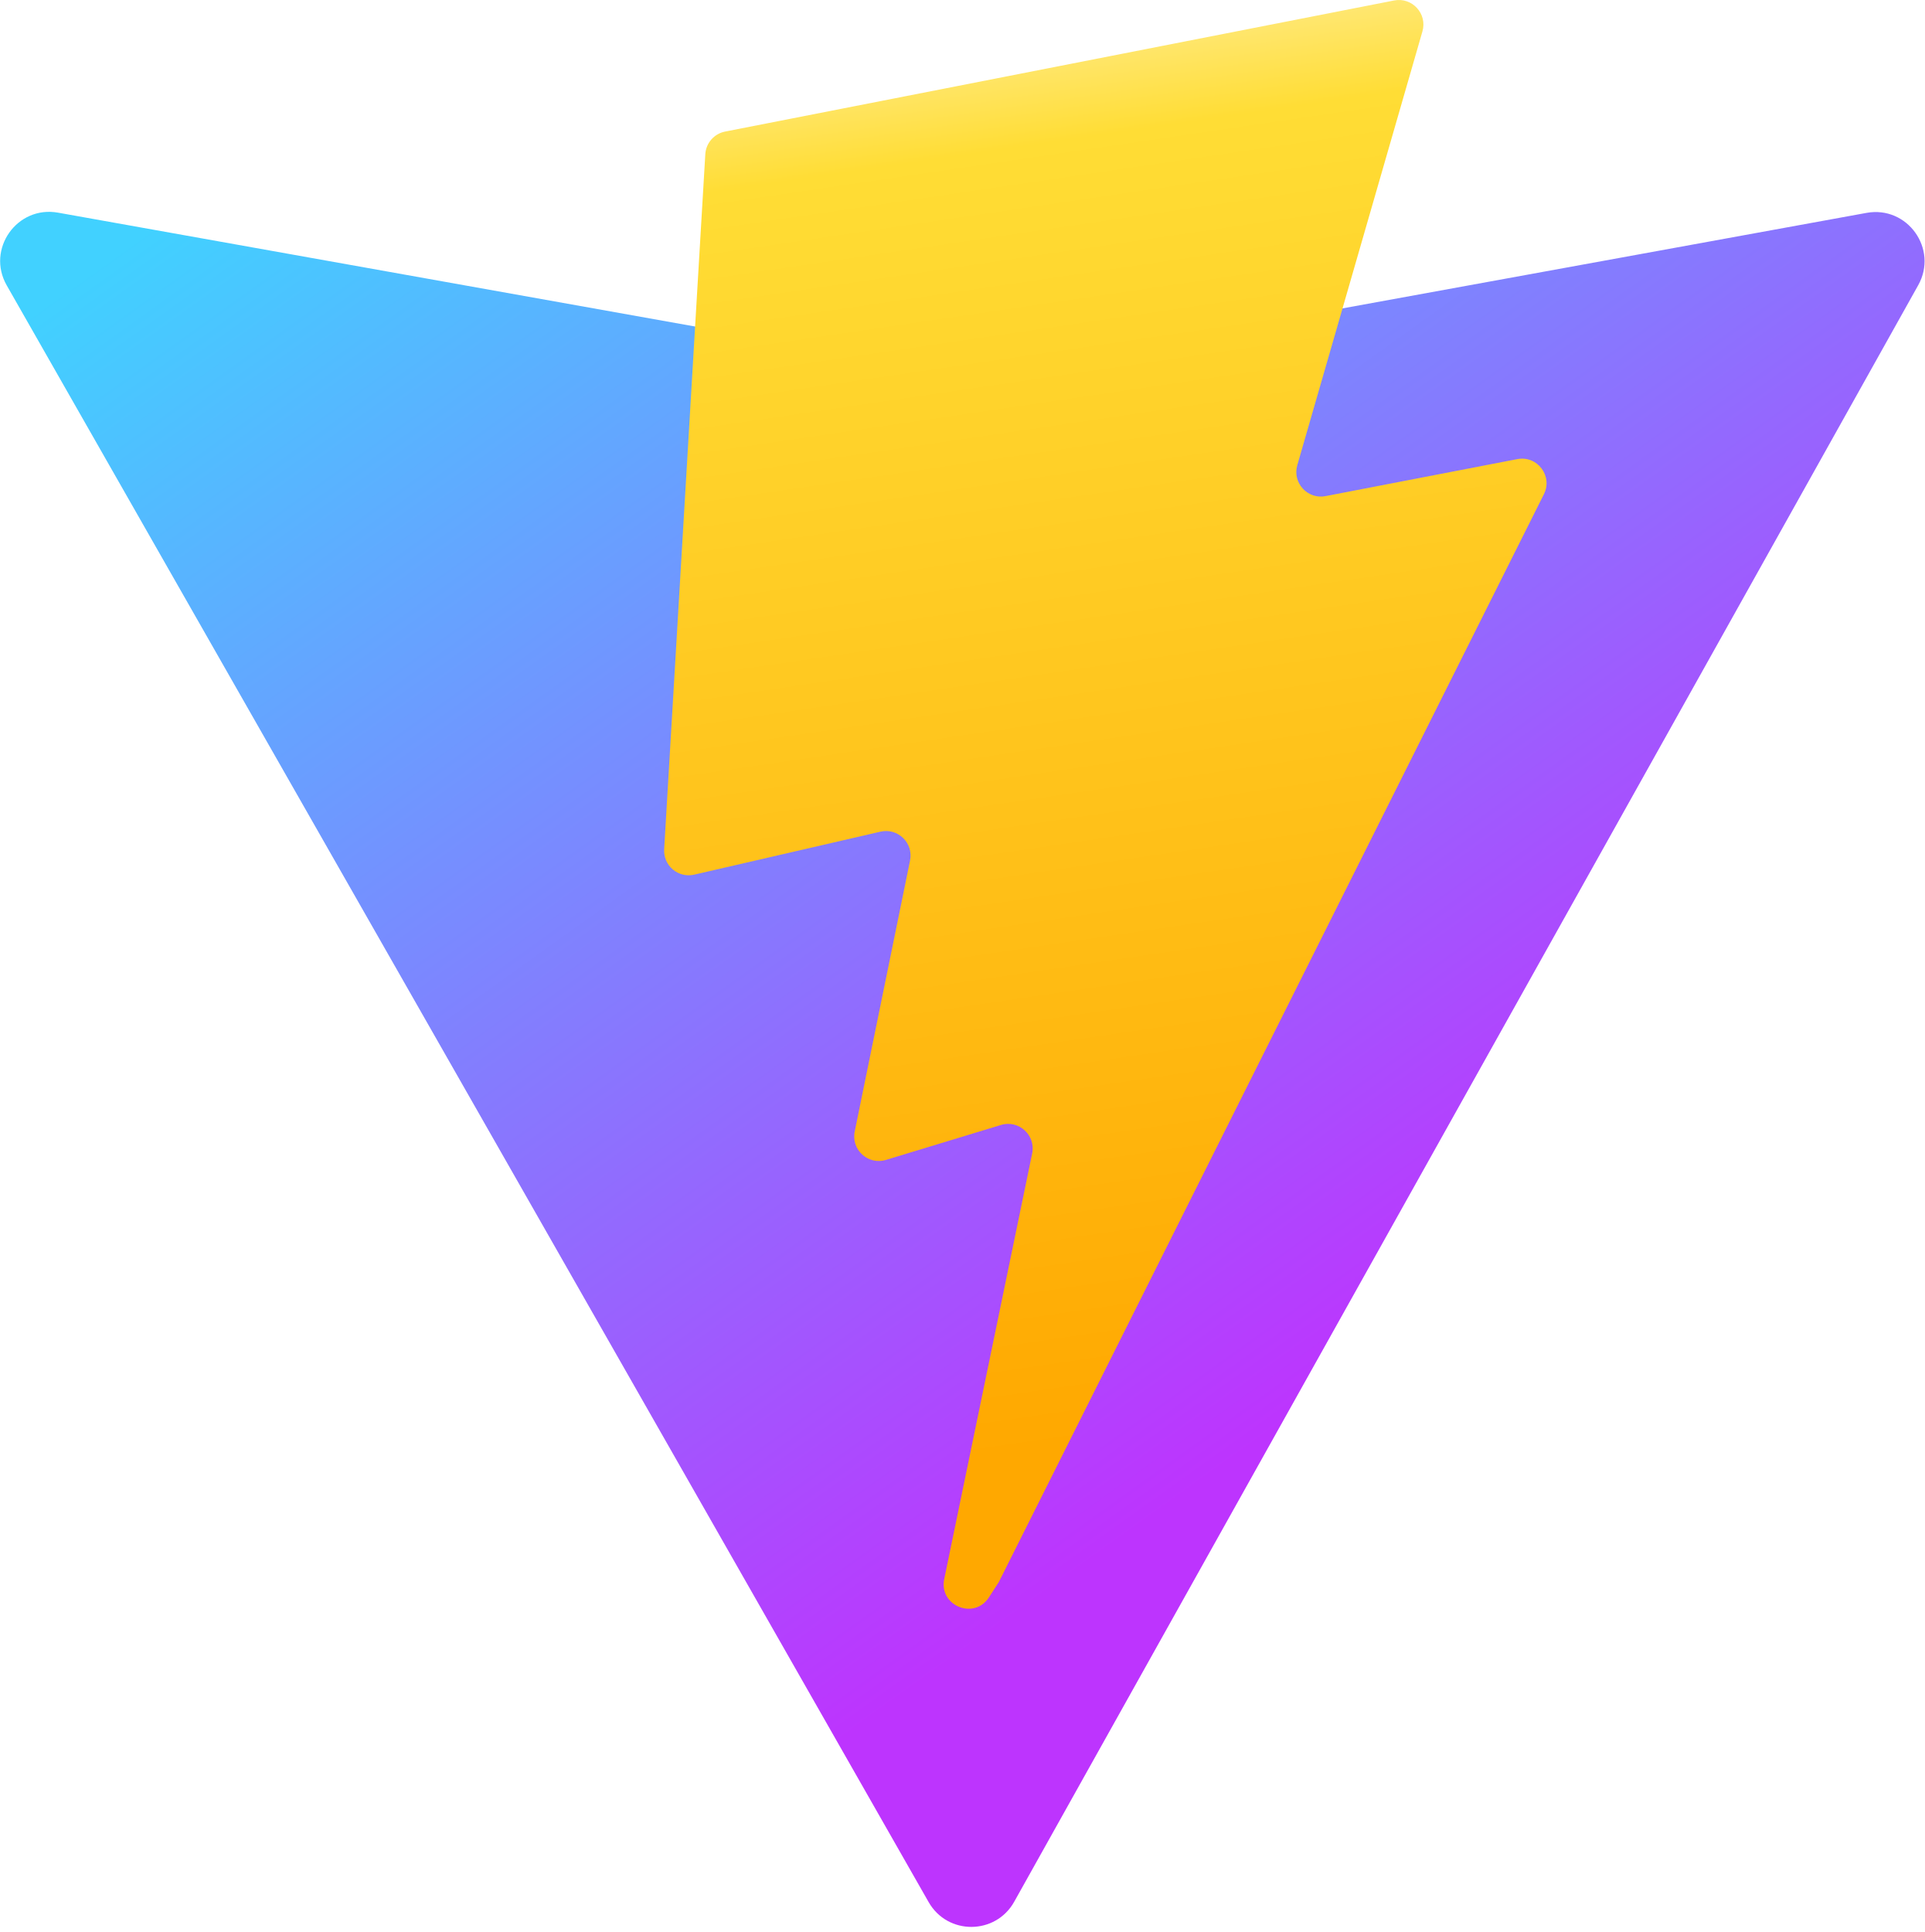
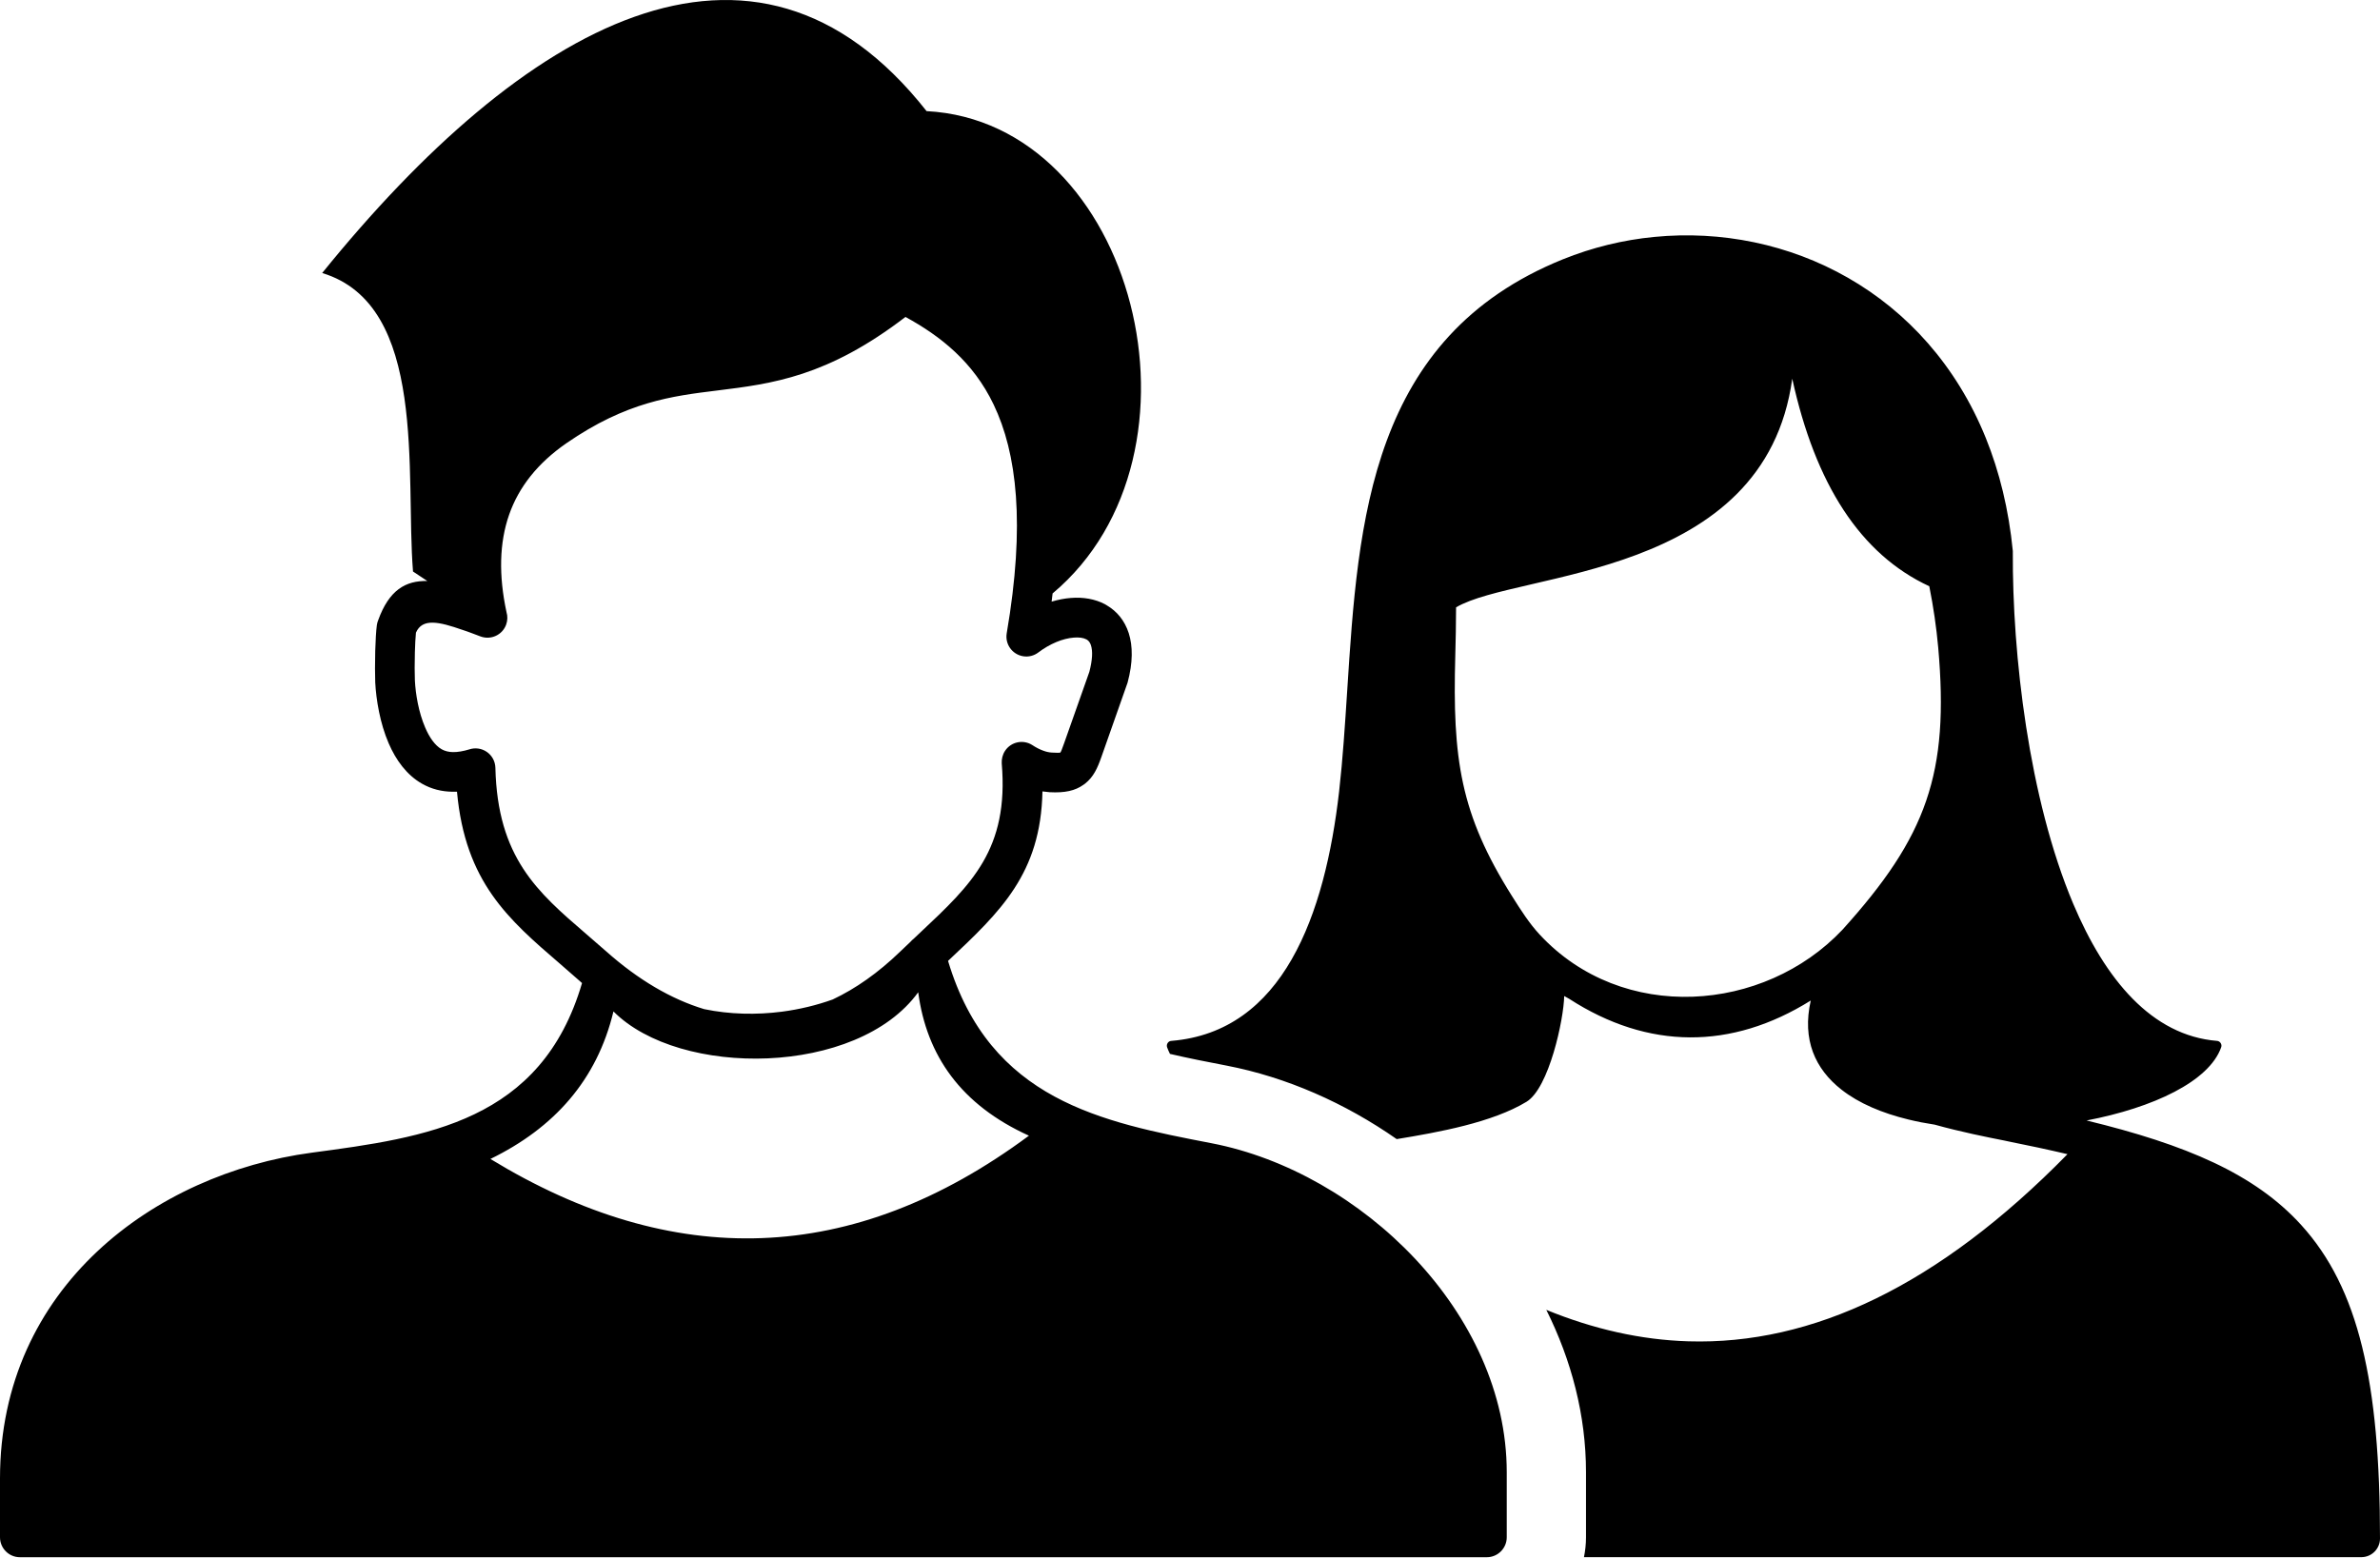
- <svg xmlns="http://www.w3.org/2000/svg" aria-hidden="true" role="img" class="iconify iconify--logos" width="31.88" height="32" preserveAspectRatio="xMidYMid meet" viewBox="0 0 256 257">
-   <defs>
-     <linearGradient id="IconifyId1813088fe1fbc01fb466" x1="-.828%" x2="57.636%" y1="7.652%" y2="78.411%">
-       <stop offset="0%" stop-color="#41D1FF" />
-       <stop offset="100%" stop-color="#BD34FE" />
-     </linearGradient>
-     <linearGradient id="IconifyId1813088fe1fbc01fb467" x1="43.376%" x2="50.316%" y1="2.242%" y2="89.03%">
-       <stop offset="0%" stop-color="#FFEA83" />
-       <stop offset="8.333%" stop-color="#FFDD35" />
-       <stop offset="100%" stop-color="#FFA800" />
-     </linearGradient>
-   </defs>
-   <path fill="url(#IconifyId1813088fe1fbc01fb466)" d="M255.153 37.938L134.897 252.976c-2.483 4.44-8.862 4.466-11.382.048L.875 37.958c-2.746-4.814 1.371-10.646 6.827-9.67l120.385 21.517a6.537 6.537 0 0 0 2.322-.004l117.867-21.483c5.438-.991 9.574 4.796 6.877 9.62Z" />
-   <path fill="url(#IconifyId1813088fe1fbc01fb467)" d="M185.432.063L96.44 17.501a3.268 3.268 0 0 0-2.634 3.014l-5.474 92.456a3.268 3.268 0 0 0 3.997 3.378l24.777-5.718c2.318-.535 4.413 1.507 3.936 3.838l-7.361 36.047c-.495 2.426 1.782 4.5 4.151 3.78l15.304-4.649c2.372-.72 4.652 1.36 4.15 3.788l-11.698 56.621c-.732 3.542 3.979 5.473 5.943 2.437l1.313-2.028l72.516-144.72c1.215-2.423-.88-5.186-3.54-4.672l-25.505 4.922c-2.396.462-4.435-1.77-3.759-4.114l16.646-57.705c.677-2.35-1.37-4.583-3.769-4.113Z" />
+ <svg xmlns="http://www.w3.org/2000/svg" shape-rendering="geometricPrecision" text-rendering="geometricPrecision" image-rendering="optimizeQuality" fill-rule="evenodd" clip-rule="evenodd" viewBox="0 0 512 335.09">
+   <path fill-rule="nonzero" d="M252 223.98c12.02-.99 20.25-7.75 25.85-17.5l.04-.07c5.67-9.89 8.68-22.89 10.19-36.11.79-6.99 1.26-14.3 1.74-21.7 2.35-36.56 4.9-76.02 46.42-92.81a70.634 70.634 0 0 1 19.66-4.81c14.35-1.4 29 1.55 41.64 8.79 12.65 7.24 23.3 18.77 29.66 34.48 2.92 7.23 4.93 15.34 5.81 24.32v.16c-.12 22.05 3.41 53.02 12.99 75.74 6.9 16.34 16.92 28.37 30.93 29.51.57.04 1 .55.96 1.12l-.06.27c-2.6 7.34-14.6 12.99-28.95 15.74 21.34 5.19 36.15 11.45 46.18 22.5C507.4 277.2 512 297.44 512 331.06c0 2.22-1.8 4.02-4.02 4.02H340.75c.28-1.38.44-2.81.44-4.28v-13.99c0-12.25-3.13-24.11-8.54-34.95 10.16 4.16 20.36 6.46 30.57 6.77 26.58.8 53.74-11.89 81.55-40.27-4.04-.95-8.34-1.87-12.89-2.78l-.65-.14c-3.89-.77-9.37-1.86-15.02-3.43-1.95-.3-3.84-.66-5.66-1.11-5.66-1.37-10.65-3.48-14.38-6.41-5.7-4.46-8.53-10.76-6.63-19.19-17.06 10.65-34.98 10.61-51.95-.36l-1.09-.61c-.09 5-3.26 19.8-8.1 22.75-7.36 4.47-18.91 6.56-27.93 8.04-11.14-7.78-23.71-13.33-36.61-15.82-4.1-.79-8.22-1.59-12.17-2.52-.23-.46-.44-.93-.61-1.41-.19-.55.1-1.15.64-1.34l.28-.05zm-56.14-21.31c.21-.25.44-.47.7-.67l1.48-1.4c10.95-10.28 19.02-17.86 17.46-36.34-.05-.92.17-1.87.71-2.69a4.268 4.268 0 0 1 5.9-1.22c.76.5 1.53.9 2.31 1.18.64.24 1.26.38 1.83.41 1.11.06 1.68.06 1.83.02.15-.12.43-.86.83-2l5.44-15.4c.68-2.61.74-4.47.34-5.71-.17-.54-.46-.94-.83-1.18l-.16-.09c-.66-.35-1.6-.47-2.68-.38-2.39.18-5.18 1.33-7.66 3.21-.9.68-2.08 1.01-3.29.8a4.284 4.284 0 0 1-3.5-4.93c4.03-23.5 2.19-38.8-2.82-49.24-4.38-9.15-11.38-14.7-18.96-18.84-16.83 12.9-28.68 14.37-40.49 15.83-9.78 1.2-19.54 2.42-32.46 11.35-6.15 4.26-10.23 9.4-12.32 15.39-2.1 6.03-2.26 13.03-.56 20.95.26.86.25 1.8-.08 2.7-.81 2.22-3.27 3.35-5.49 2.54-1.28-.47-2.61-1.01-3.9-1.42-5.05-1.76-8.63-2.58-10.01.6-.11 1.01-.18 2.58-.23 4.2v.03c-.06 2.3-.06 4.71 0 5.96v.06c.15 2.96.8 6.88 2.22 10.17.89 2.08 2.07 3.83 3.54 4.67.73.41 1.56.6 2.42.61 1.06.02 2.24-.2 3.48-.57a4.273 4.273 0 0 1 5.66 3.93c.46 19.35 9.05 26.75 19.49 35.74l4.35 3.78c6.86 6.1 13.96 10.28 21.08 12.43 5.48 1.14 11.21 1.26 16.71.55 3.83-.5 7.52-1.4 10.94-2.63 4.94-2.33 9.79-5.74 14.48-10.27l2.24-2.13zm8.09 4.1c8.99 30 33.07 34.68 56.71 39.24 32.07 6.2 63.48 36.49 63.48 70.8v13.99c0 2.36-1.93 4.29-4.28 4.29H4.28c-2.36 0-4.28-1.93-4.28-4.29v-12.65c0-41.24 33.35-65.6 67.05-70.11 24.59-3.28 49.4-6.62 58.16-36.5l-.48-.43-4.26-3.72c-11.1-9.56-20.39-17.56-22.16-37.03l-.98.01c-2.27-.03-4.47-.55-6.53-1.72-3.31-1.88-5.63-5.09-7.19-8.71-1.86-4.31-2.69-9.33-2.89-13.12v-.08c-.06-1.39-.06-4.05 0-6.6v-.04c.07-2.21.18-4.36.35-5.58.05-.37.15-.71.28-1.04 2.33-6.48 5.89-8.58 10.59-8.45l-3.09-2.05c-1.68-20.97 3.23-57.35-19.54-64.23 43.08-53.24 92.73-82.19 130.02-34.84 44.92 2.36 62.93 73.74 27.11 103.79l-.21 1.76c1.41-.42 2.81-.69 4.15-.79 2.66-.21 5.19.22 7.33 1.35l.41.25c2.16 1.27 3.82 3.25 4.7 5.97.89 2.77.92 6.32-.25 10.66l-5.6 15.9c-.9 2.57-1.73 4.38-3.55 5.83l-.35.25c-1.8 1.28-3.99 1.76-7.25 1.59l-1.56-.17c-.36 17.68-9 25.84-20.31 36.47zm-6.42 6.75c-13.09 18.08-51.29 18.47-65.56 4.12-3.56 14.83-12.8 25.08-26.47 31.75 39.2 23.9 77.83 23.19 115.85-5.01-14.62-6.63-22.01-17.22-23.82-30.86zm198.82-13.45c18.17-20.1 23.01-33.65 20.61-60.73-.39-4.33-1.03-8.73-1.92-13.19-14.82-6.87-24.52-21.97-29.48-44.66-5.93 43.2-58.98 41.34-72.32 49.2 0 3.64-.09 7.07-.17 10.37-.61 22.23 1.04 34.06 12.23 51.81 1.87 2.97 3.7 5.84 5.91 8.22 17.82 19.22 48.29 16.82 65.14-1.02z" />
</svg>
